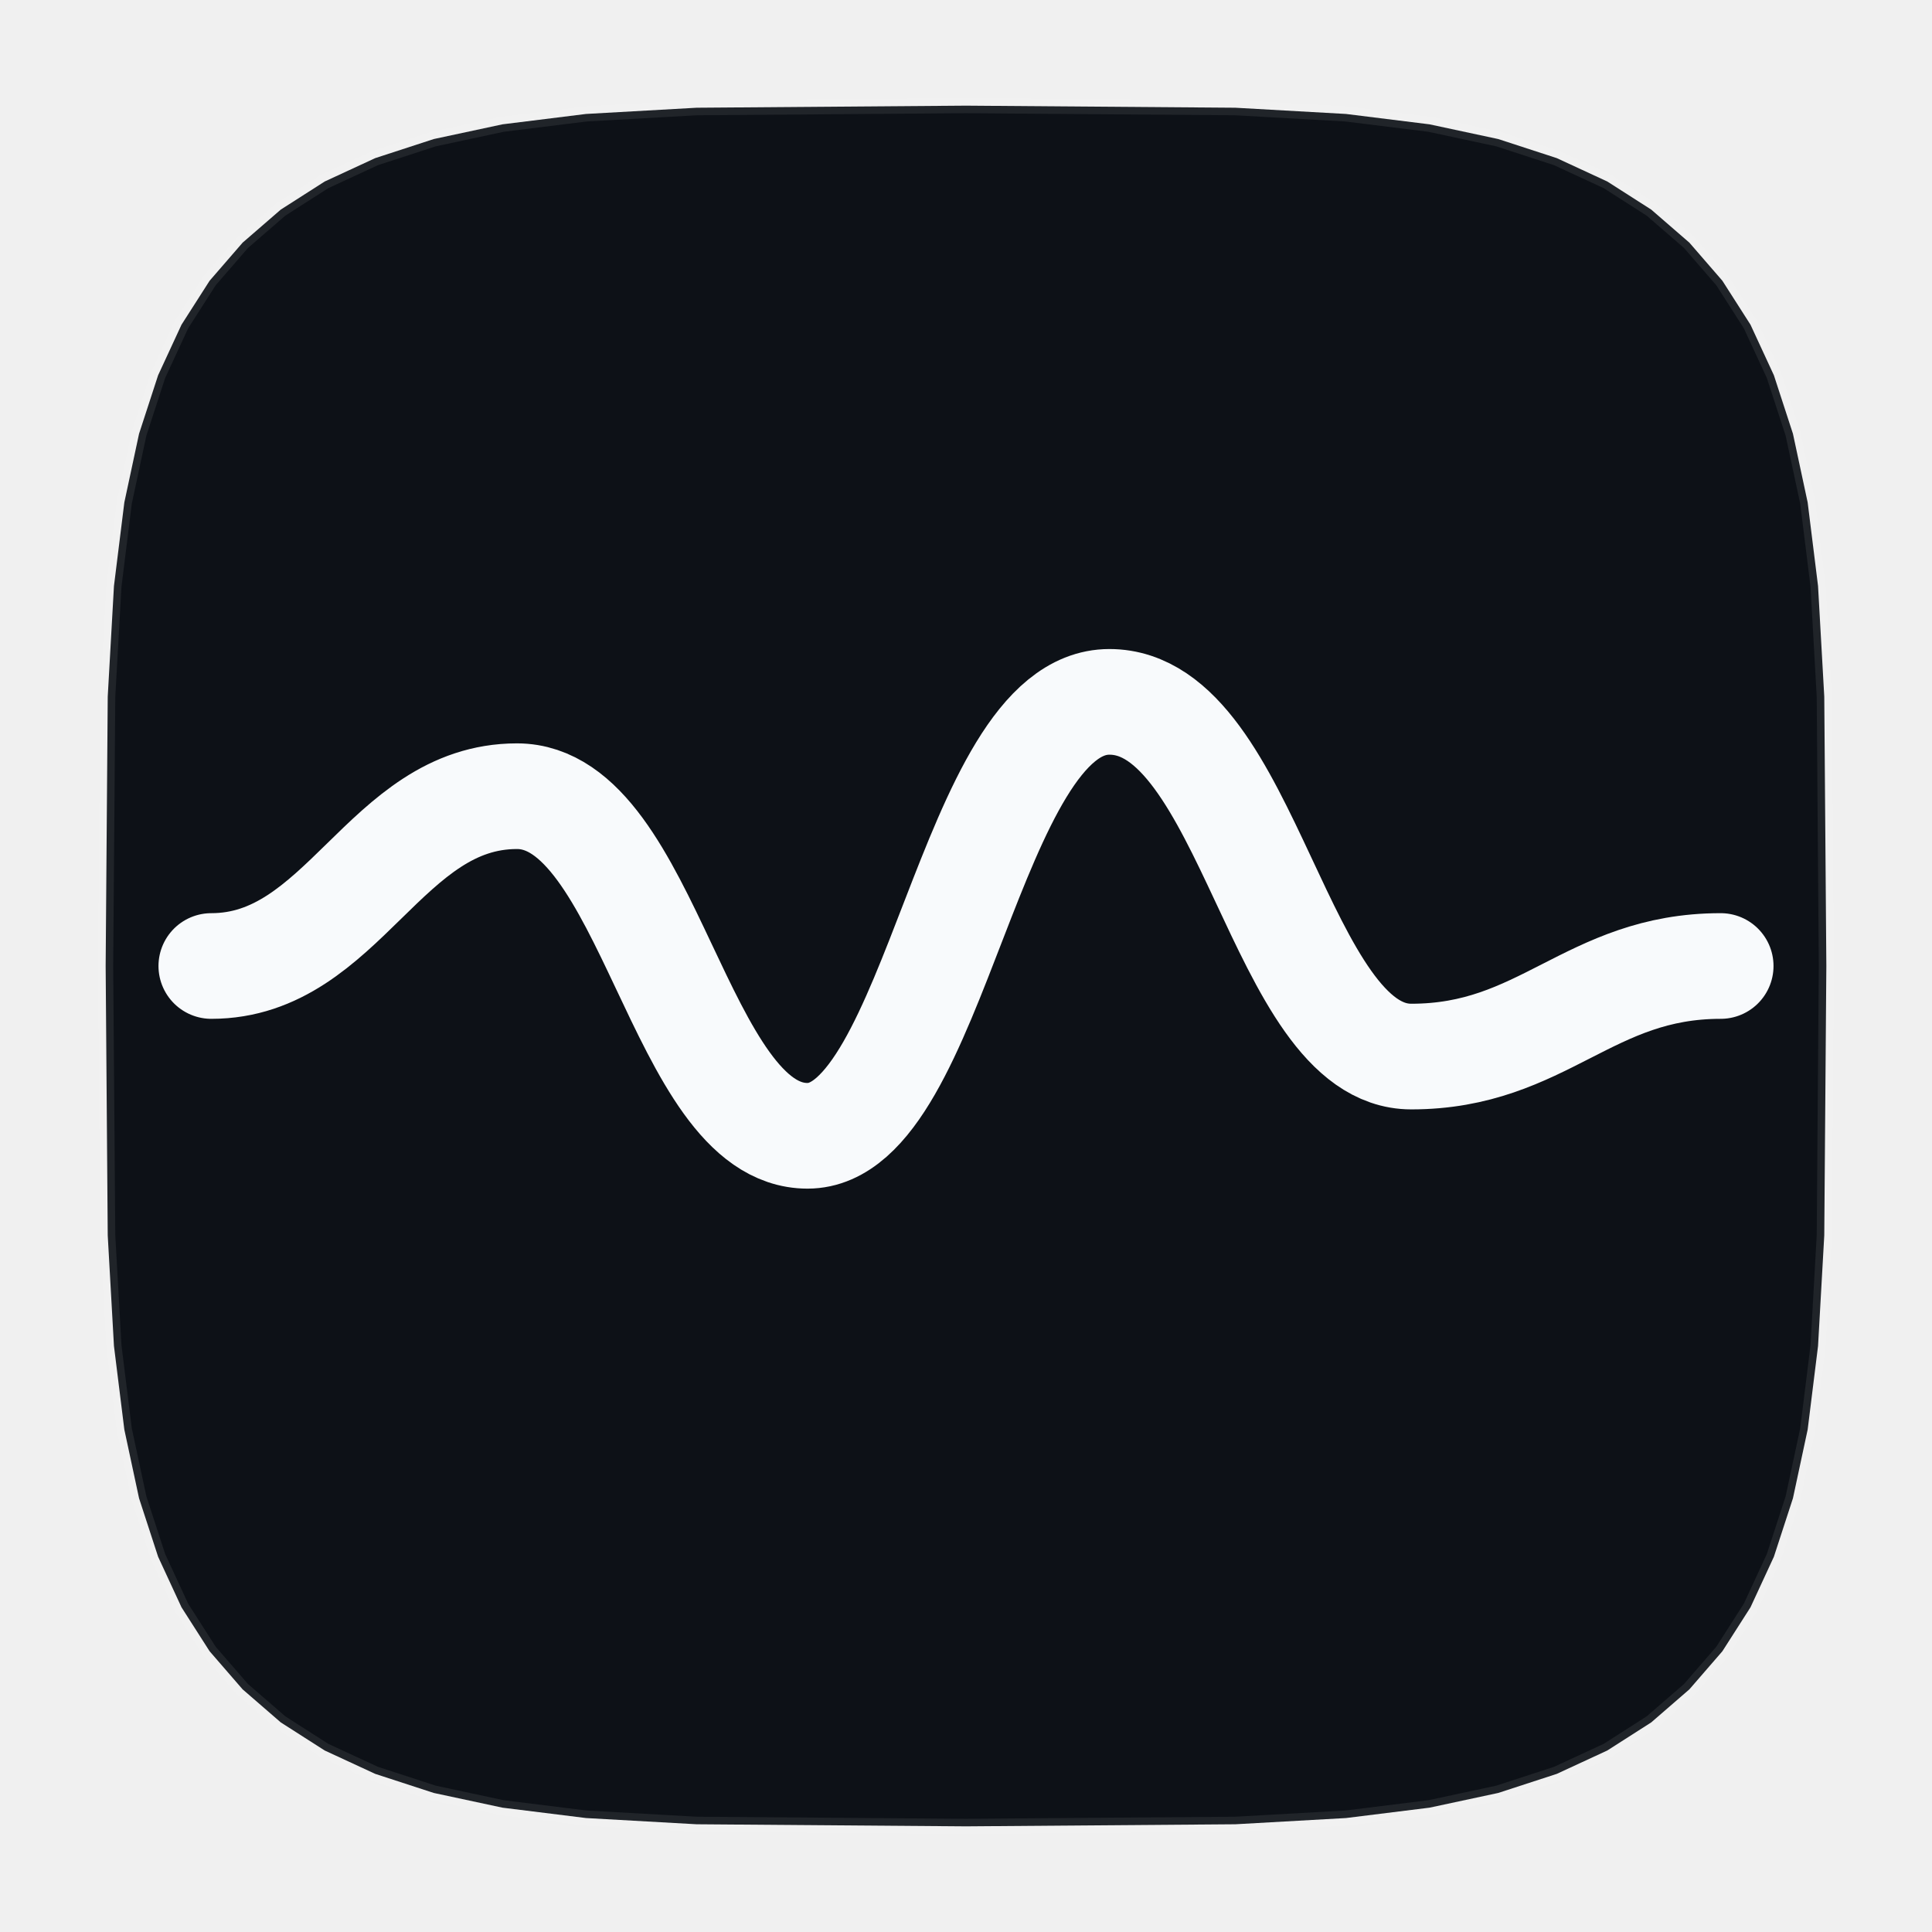
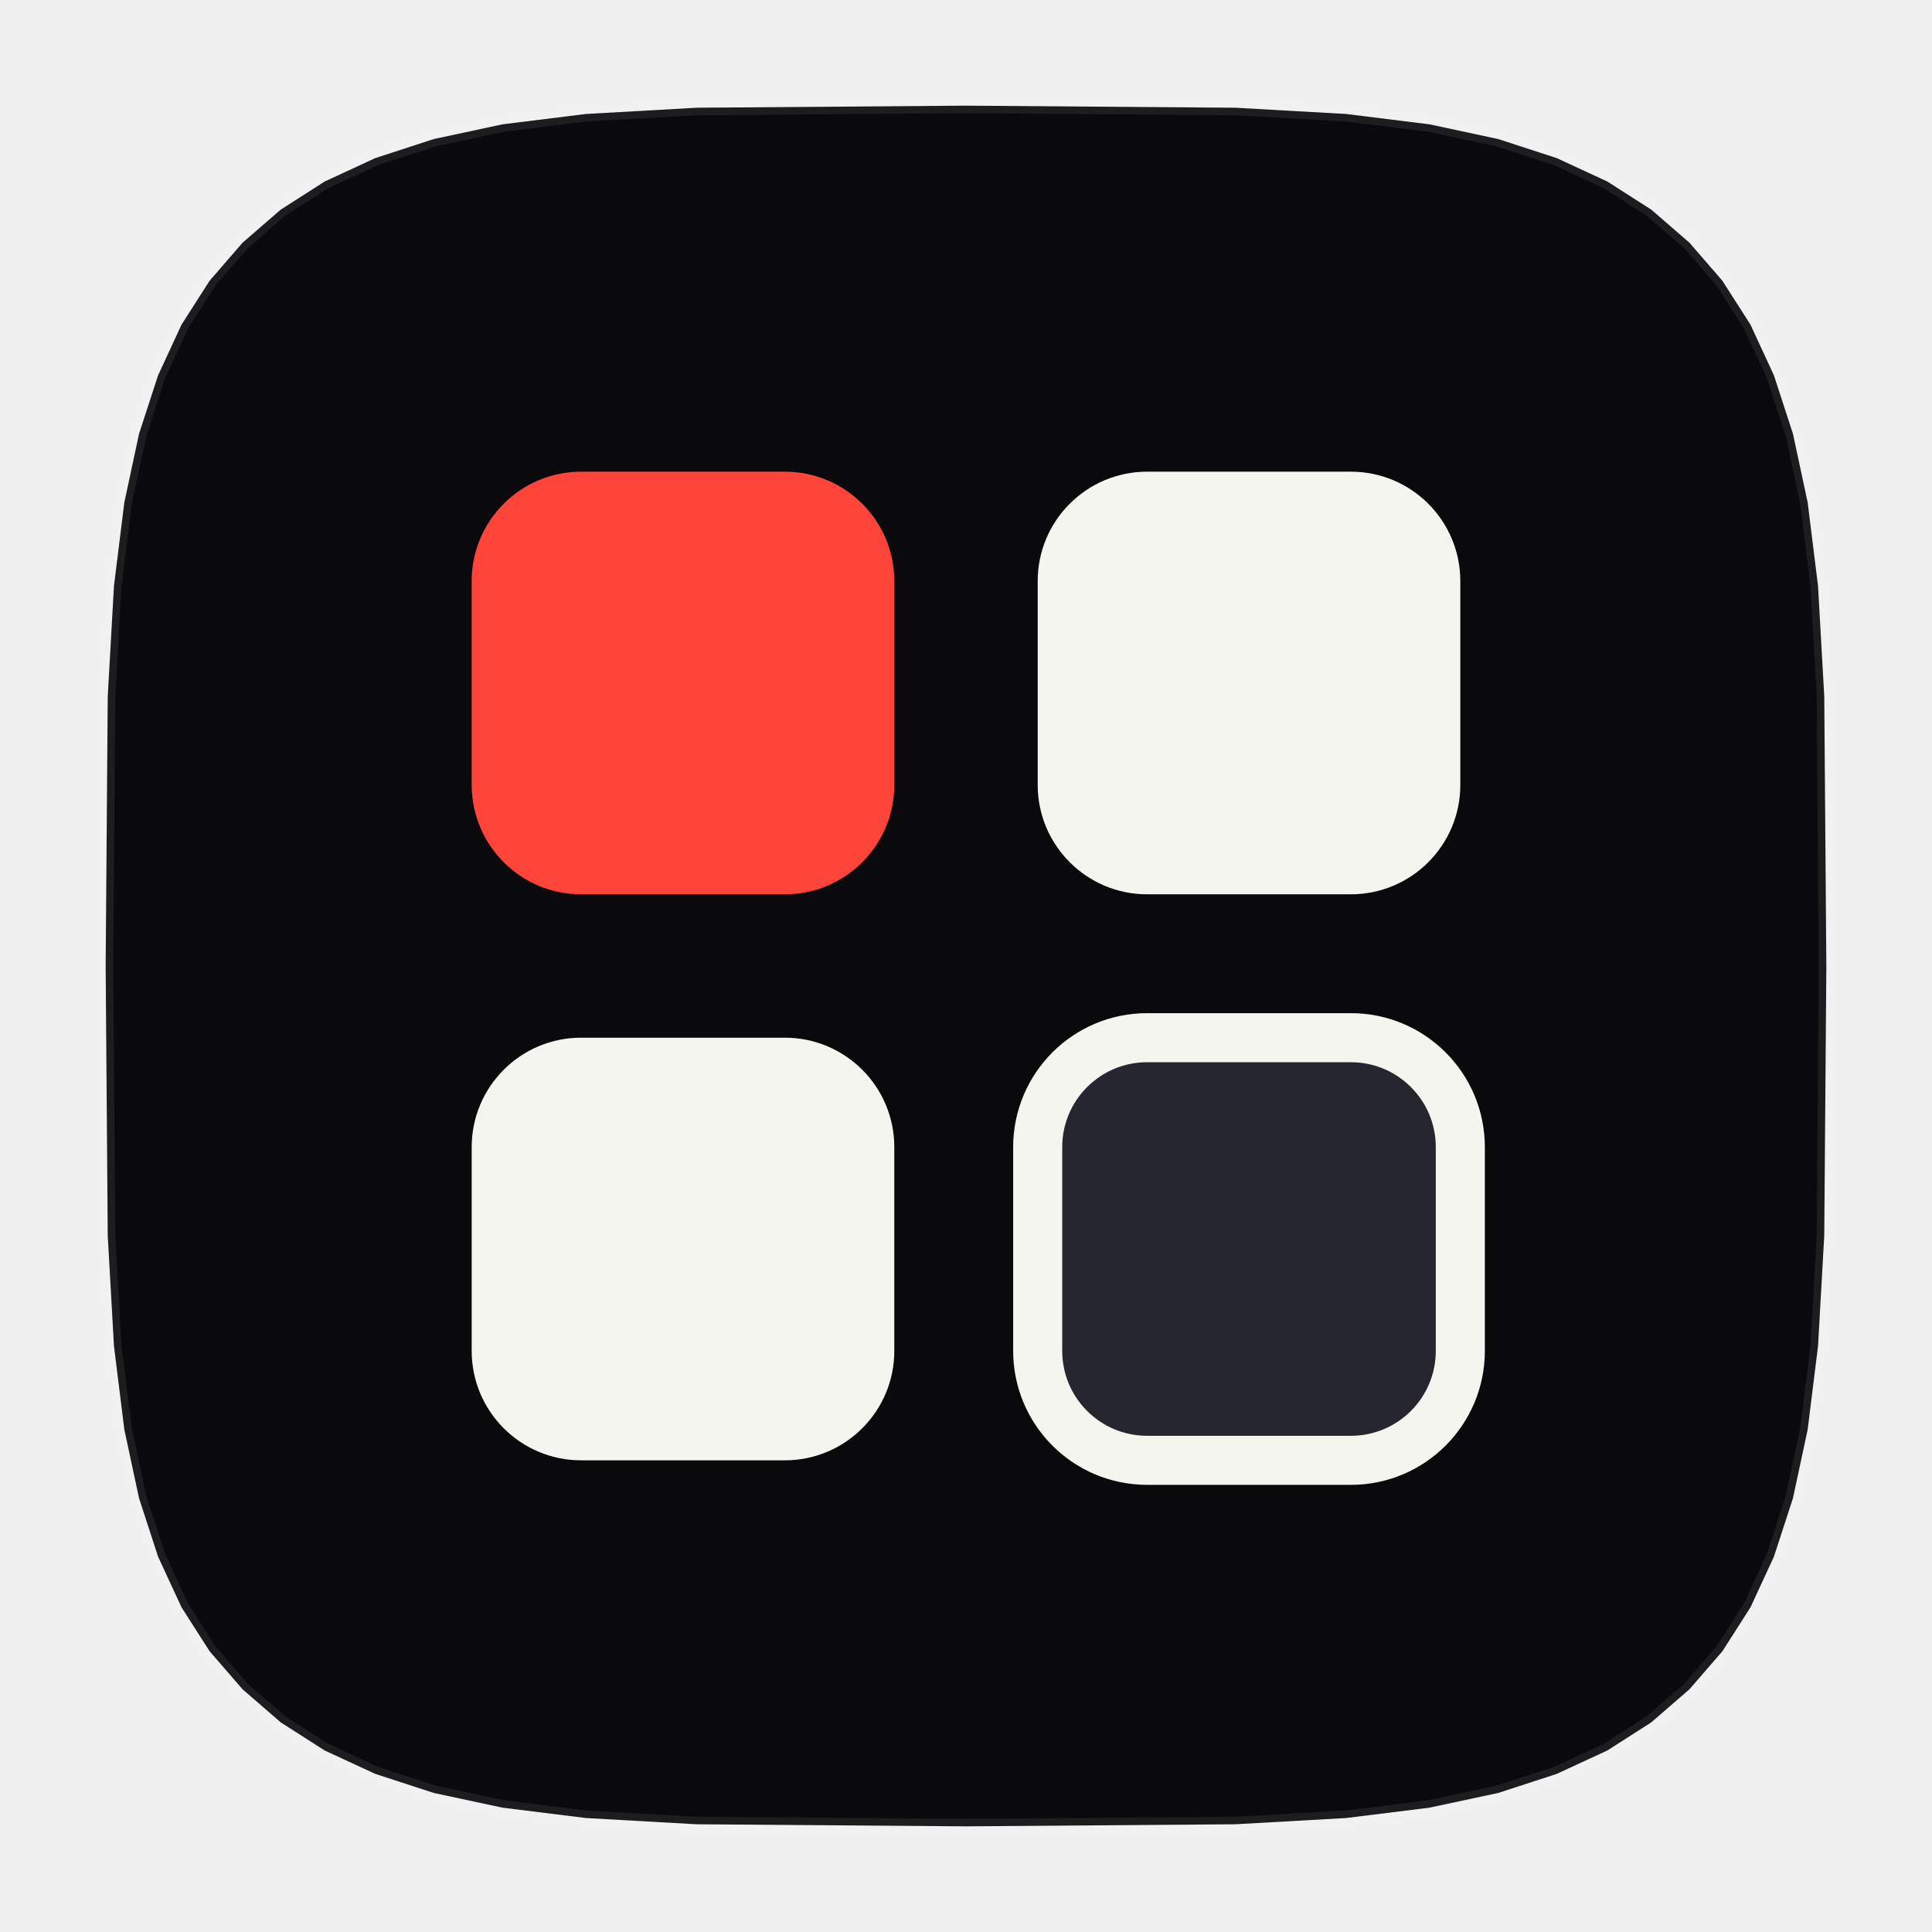
<svg xmlns="http://www.w3.org/2000/svg" viewBox="0 0 1024 1024" fill="none">
-   <path d="M 968.0 512.0 L 966.9 654.8 L 963.6 713.4 L 958.1 757.7 L 950.3 794.1 L 940.2 825.1 L 927.8 851.9 L 912.9 875.2 L 895.4 895.4 L 875.2 912.9 L 851.9 927.8 L 825.1 940.2 L 794.1 950.3 L 757.7 958.1 L 713.4 963.6 L 654.8 966.9 L 512.0 968.0 L 369.2 966.9 L 310.6 963.6 L 266.3 958.1 L 229.9 950.3 L 198.9 940.2 L 172.1 927.8 L 148.8 912.9 L 128.6 895.4 L 111.1 875.2 L 96.2 851.9 L 83.8 825.1 L 73.7 794.1 L 65.9 757.7 L 60.4 713.4 L 57.1 654.8 L 56.0 512.0 L 57.1 369.2 L 60.4 310.6 L 65.9 266.3 L 73.7 229.9 L 83.8 198.9 L 96.2 172.1 L 111.1 148.8 L 128.6 128.6 L 148.8 111.1 L 172.1 96.2 L 198.9 83.8 L 229.9 73.7 L 266.3 65.9 L 310.6 60.4 L 369.2 57.1 L 512.0 56.0 L 654.8 57.1 L 713.4 60.4 L 757.7 65.9 L 794.1 73.7 L 825.1 83.8 L 851.9 96.2 L 875.2 111.1 L 895.4 128.6 L 912.9 148.8 L 927.8 172.1 L 940.2 198.9 L 950.3 229.9 L 958.1 266.3 L 963.6 310.6 L 966.9 369.2 Z" fill="#0D1117" />
-   <path d="M 968.0 512.0 L 966.9 654.8 L 963.6 713.4 L 958.1 757.7 L 950.3 794.1 L 940.2 825.1 L 927.8 851.9 L 912.9 875.2 L 895.4 895.4 L 875.2 912.9 L 851.9 927.8 L 825.1 940.2 L 794.1 950.3 L 757.7 958.1 L 713.4 963.6 L 654.8 966.9 L 512.0 968.0 L 369.2 966.9 L 310.6 963.6 L 266.3 958.1 L 229.9 950.3 L 198.9 940.2 L 172.1 927.8 L 148.8 912.9 L 128.6 895.4 L 111.1 875.2 L 96.2 851.9 L 83.8 825.1 L 73.7 794.1 L 65.9 757.7 L 60.4 713.4 L 57.1 654.8 L 56.0 512.0 L 57.1 369.2 L 60.4 310.6 L 65.9 266.3 L 73.7 229.9 L 83.8 198.9 L 96.2 172.1 L 111.1 148.8 L 128.6 128.6 L 148.8 111.1 L 172.1 96.2 L 198.9 83.8 L 229.9 73.7 L 266.3 65.9 L 310.6 60.4 L 369.2 57.1 L 512.0 56.0 L 654.8 57.1 L 713.4 60.4 L 757.7 65.9 L 794.1 73.7 L 825.1 83.8 L 851.9 96.2 L 875.2 111.1 L 895.4 128.6 L 912.9 148.8 L 927.8 172.1 L 940.2 198.9 L 950.3 229.9 L 958.1 266.3 L 963.6 310.6 L 966.9 369.2 Z" stroke="#FFFFFF" stroke-opacity="0.08" stroke-width="8" />
-   <path d="M 112 512 C 182 512 204 422 274 422 S 360 602 428 602 S 514 372 588 372 S 678 560 748 560 S 842 512 912 512" stroke="#F8FAFC" stroke-width="56" stroke-linecap="round" stroke-linejoin="round" />
+   <path d="M 968 512 L 966.9 654.8 L 963.6 713.4 L 958.1 757.7 L 950.3 794.1 L 940.2 825.1 L 927.8 851.9 L 912.9 875.2 L 895.4 895.4 L 875.2 912.9 L 851.9 927.8 L 825.1 940.2 L 794.1 950.3 L 757.7 958.1 L 713.4 963.6 L 654.8 966.9 L 512 968 L 369.2 966.9 L 310.6 963.6 L 266.3 958.1 L 229.9 950.3 L 198.9 940.2 L 172.1 927.8 L 148.8 912.9 L 128.6 895.4 L 111.1 875.2 L 96.2 851.9 L 83.8 825.1 L 73.7 794.1 L 65.9 757.7 L 60.4 713.4 L 57.1 654.8 L 56 512 L 57.1 369.2 L 60.4 310.6 L 65.9 266.3 L 73.7 229.9 L 83.8 198.9 L 96.2 172.1 L 111.1 148.8 L 128.6 128.6 L 148.8 111.1 L 172.1 96.2 L 198.9 83.8 L 229.9 73.7 L 266.3 65.9 L 310.6 60.4 L 369.2 57.1 L 512 56 L 654.8 57.1 L 713.4 60.4 L 757.7 65.9 L 794.1 73.7 L 825.1 83.8 L 851.9 96.2 L 875.2 111.1 L 895.4 128.6 L 912.9 148.8 L 927.8 172.1 L 940.2 198.9 L 950.3 229.9 L 958.1 266.3 L 963.6 310.6 L 966.9 369.2 Z" fill="#0A0A0C" />
+   <path d="M 968 512 L 966.9 654.8 L 963.6 713.4 L 958.1 757.7 L 950.3 794.1 L 940.2 825.1 L 927.8 851.9 L 912.9 875.2 L 895.4 895.4 L 875.2 912.9 L 851.9 927.8 L 825.1 940.2 L 794.1 950.3 L 757.7 958.1 L 713.4 963.6 L 654.8 966.9 L 512 968 L 369.2 966.9 L 310.6 963.6 L 266.3 958.1 L 229.9 950.3 L 198.9 940.2 L 172.1 927.8 L 148.8 912.9 L 128.6 895.4 L 111.1 875.2 L 96.2 851.9 L 83.8 825.1 L 73.7 794.1 L 65.9 757.7 L 60.4 713.4 L 57.1 654.8 L 56 512 L 57.1 369.2 L 60.4 310.6 L 65.9 266.3 L 73.7 229.9 L 83.8 198.9 L 96.2 172.1 L 111.1 148.8 L 128.6 128.6 L 148.8 111.1 L 172.1 96.2 L 198.9 83.8 L 229.9 73.7 L 266.3 65.9 L 310.6 60.4 L 369.2 57.1 L 512 56 L 654.8 57.1 L 713.4 60.4 L 757.7 65.9 L 794.1 73.7 L 825.1 83.8 L 851.9 96.2 L 875.2 111.1 L 895.4 128.6 L 912.9 148.8 L 927.8 172.1 L 940.2 198.9 L 950.3 229.9 L 958.1 266.3 L 963.6 310.6 L 966.9 369.2 Z" stroke="#FFFFFF" stroke-opacity="0.08" stroke-width="8" />
+   <rect x="250" y="250" width="224" height="224" rx="58" fill="#FF453A" />
+   <rect x="550" y="250" width="224" height="224" rx="58" fill="#F5F5F0" />
+   <rect x="250" y="550" width="224" height="224" rx="58" fill="#F5F5F0" />
+   <rect x="550" y="550" width="224" height="224" rx="58" fill="#26262F" stroke="#F5F5F0" stroke-width="26" />
</svg>
